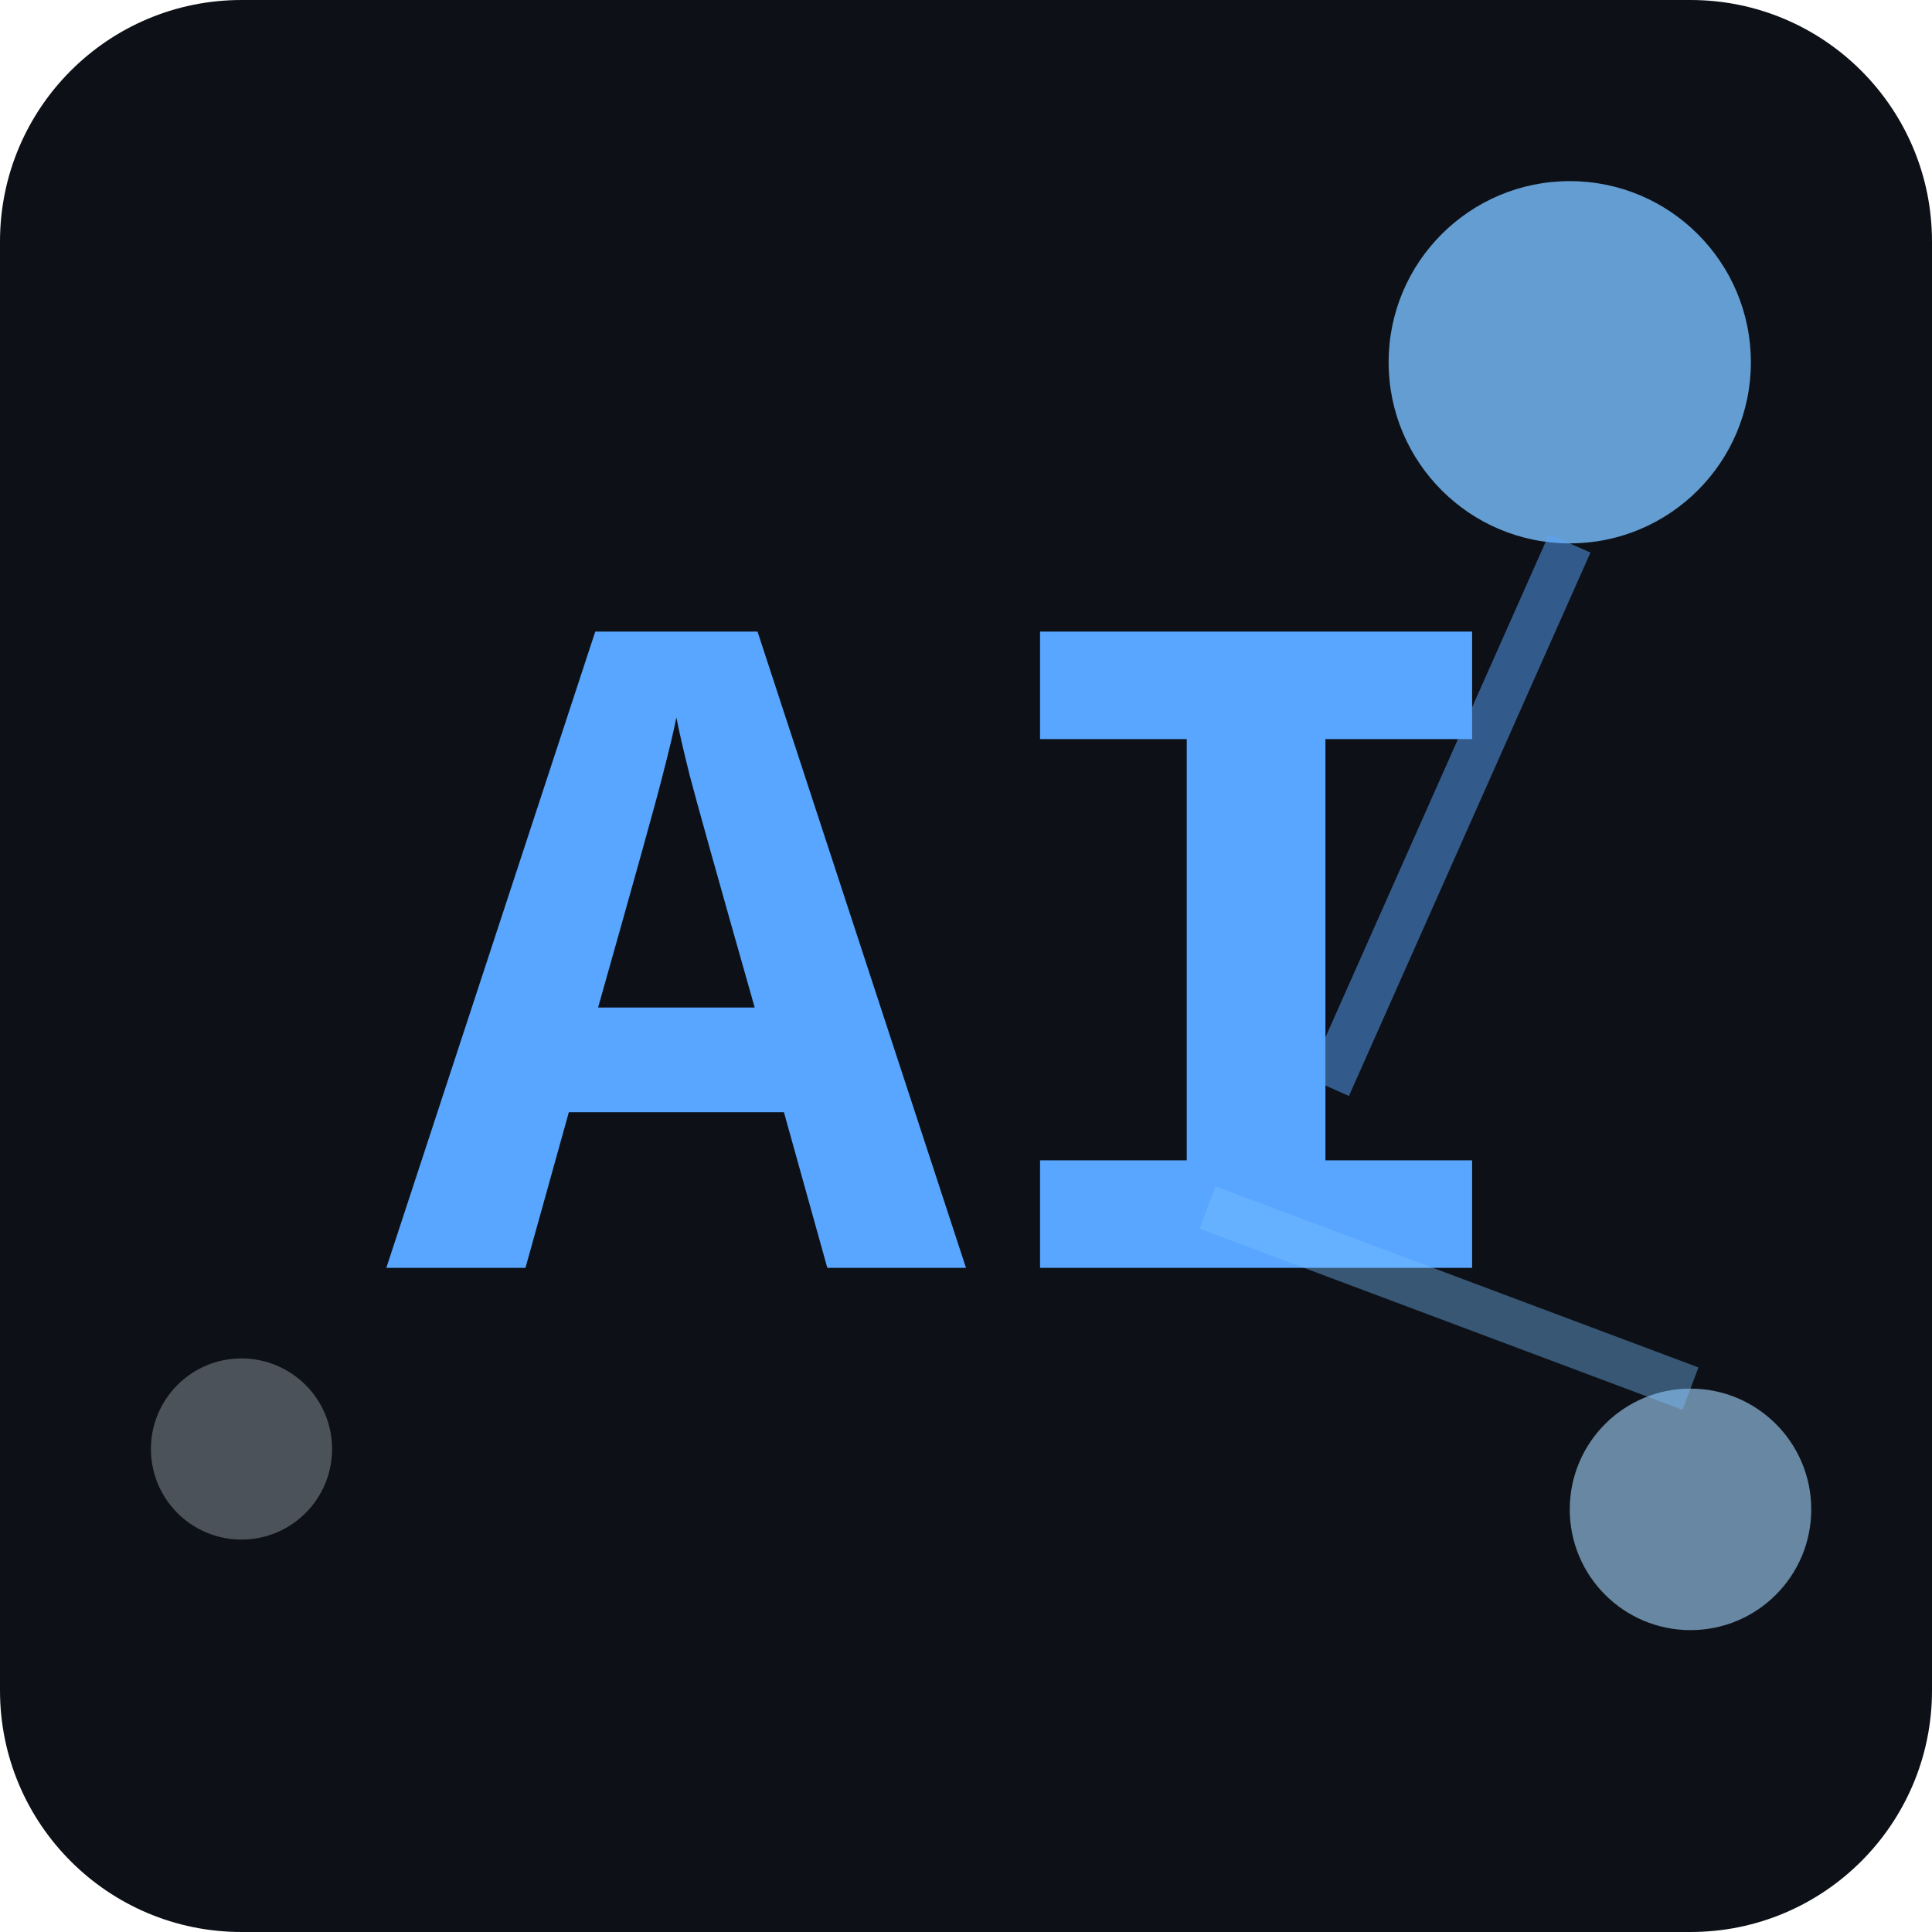
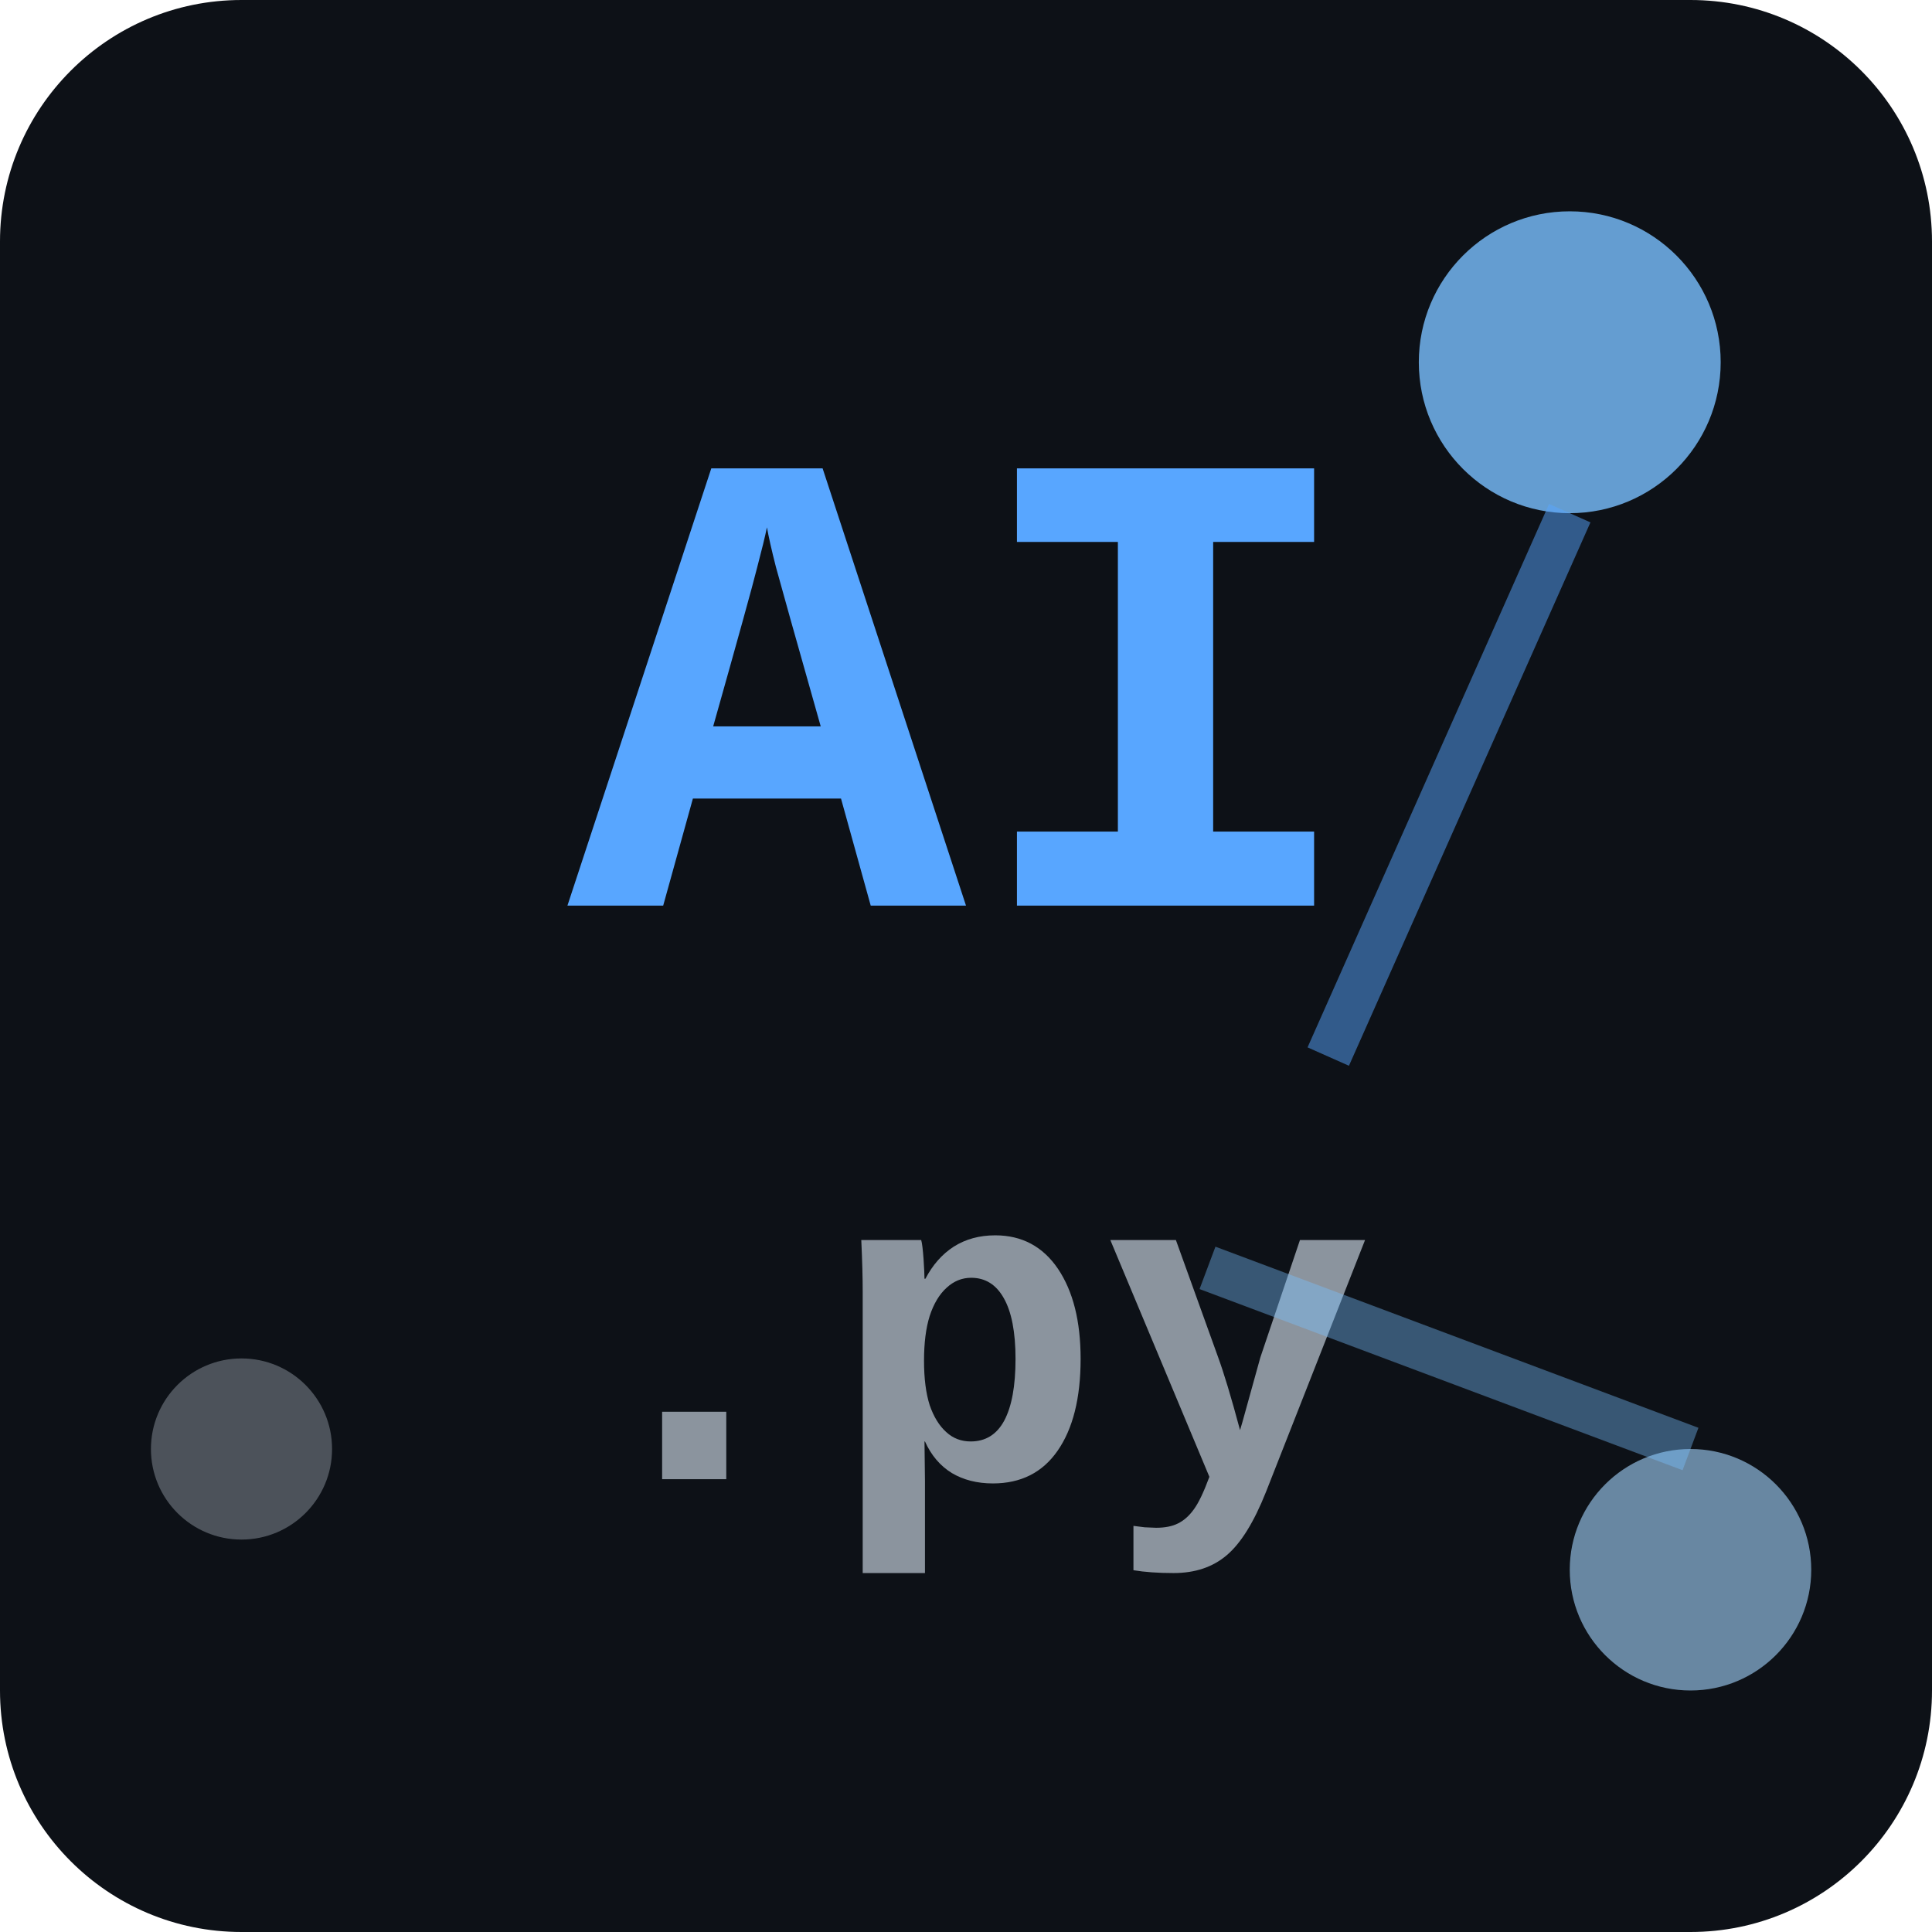
<svg xmlns="http://www.w3.org/2000/svg" viewBox="0 0 64 64">
  <rect width="64" height="64" rx="8" fill="#0d1117" />
-   <text x="32" y="42" font-family="Courier New,monospace" font-size="32" font-weight="bold" fill="#58a6ff" text-anchor="middle">AI</text>
-   <circle cx="52" cy="12" r="6" fill="#79c0ff" opacity="0.8" />
-   <circle cx="56" cy="50" r="4" fill="#a5d6ff" opacity="0.6" />
+   <text x="32" y="30" font-family="Courier New,monospace" font-size="22" font-weight="bold" fill="#58a6ff" text-anchor="middle">AI</text>
+   <text x="32" y="49" font-family="Courier New,monospace" font-size="15" font-weight="bold" fill="#8b949e" text-anchor="middle">.py</text>
+   <circle cx="52" cy="12" r="5" fill="#79c0ff" opacity="0.8" />
+   <circle cx="56" cy="52" r="4" fill="#a5d6ff" opacity="0.6" />
  <circle cx="8" cy="48" r="3" fill="#8b949e" opacity="0.5" />
-   <line x1="52" y1="18" x2="44" y2="36" stroke="#58a6ff" stroke-width="1.5" opacity="0.5" />
-   <line x1="56" y1="46" x2="40" y2="40" stroke="#79c0ff" stroke-width="1.5" opacity="0.4" />
+   <line x1="52" y1="17" x2="44" y2="35" stroke="#58a6ff" stroke-width="1.5" opacity="0.5" />
+   <line x1="56" y1="48" x2="40" y2="42" stroke="#79c0ff" stroke-width="1.5" opacity="0.4" />
</svg>
